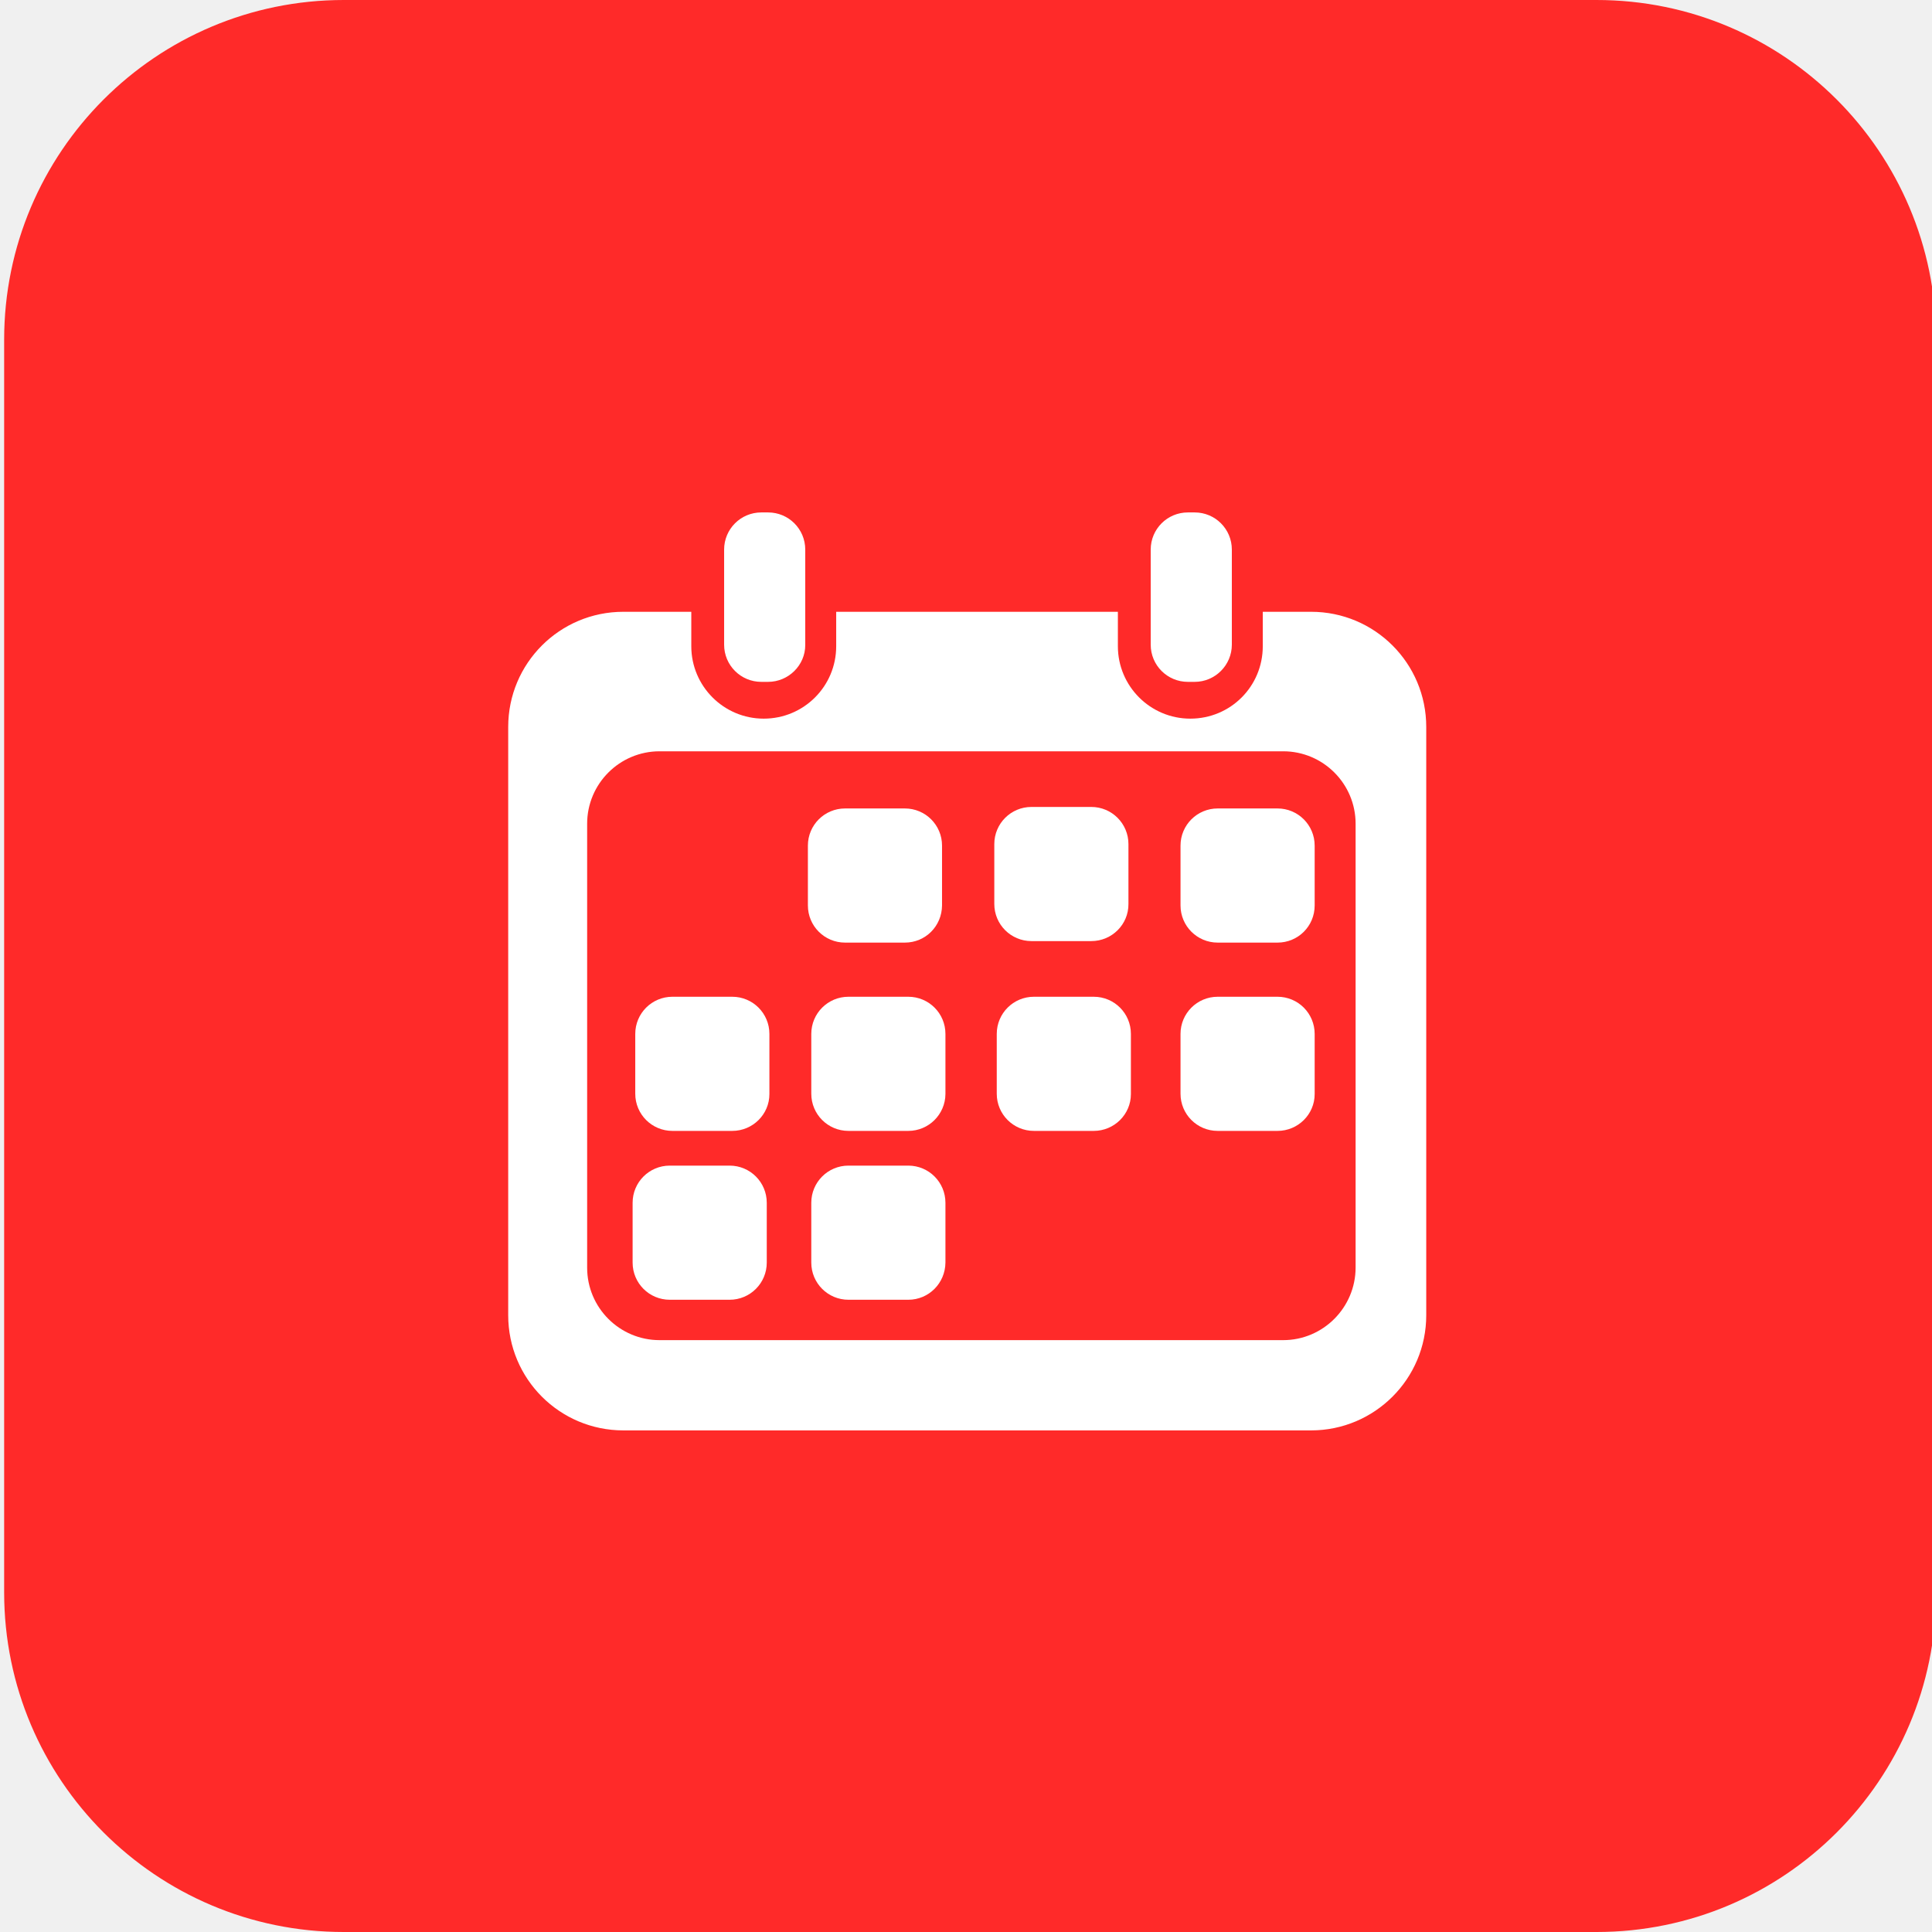
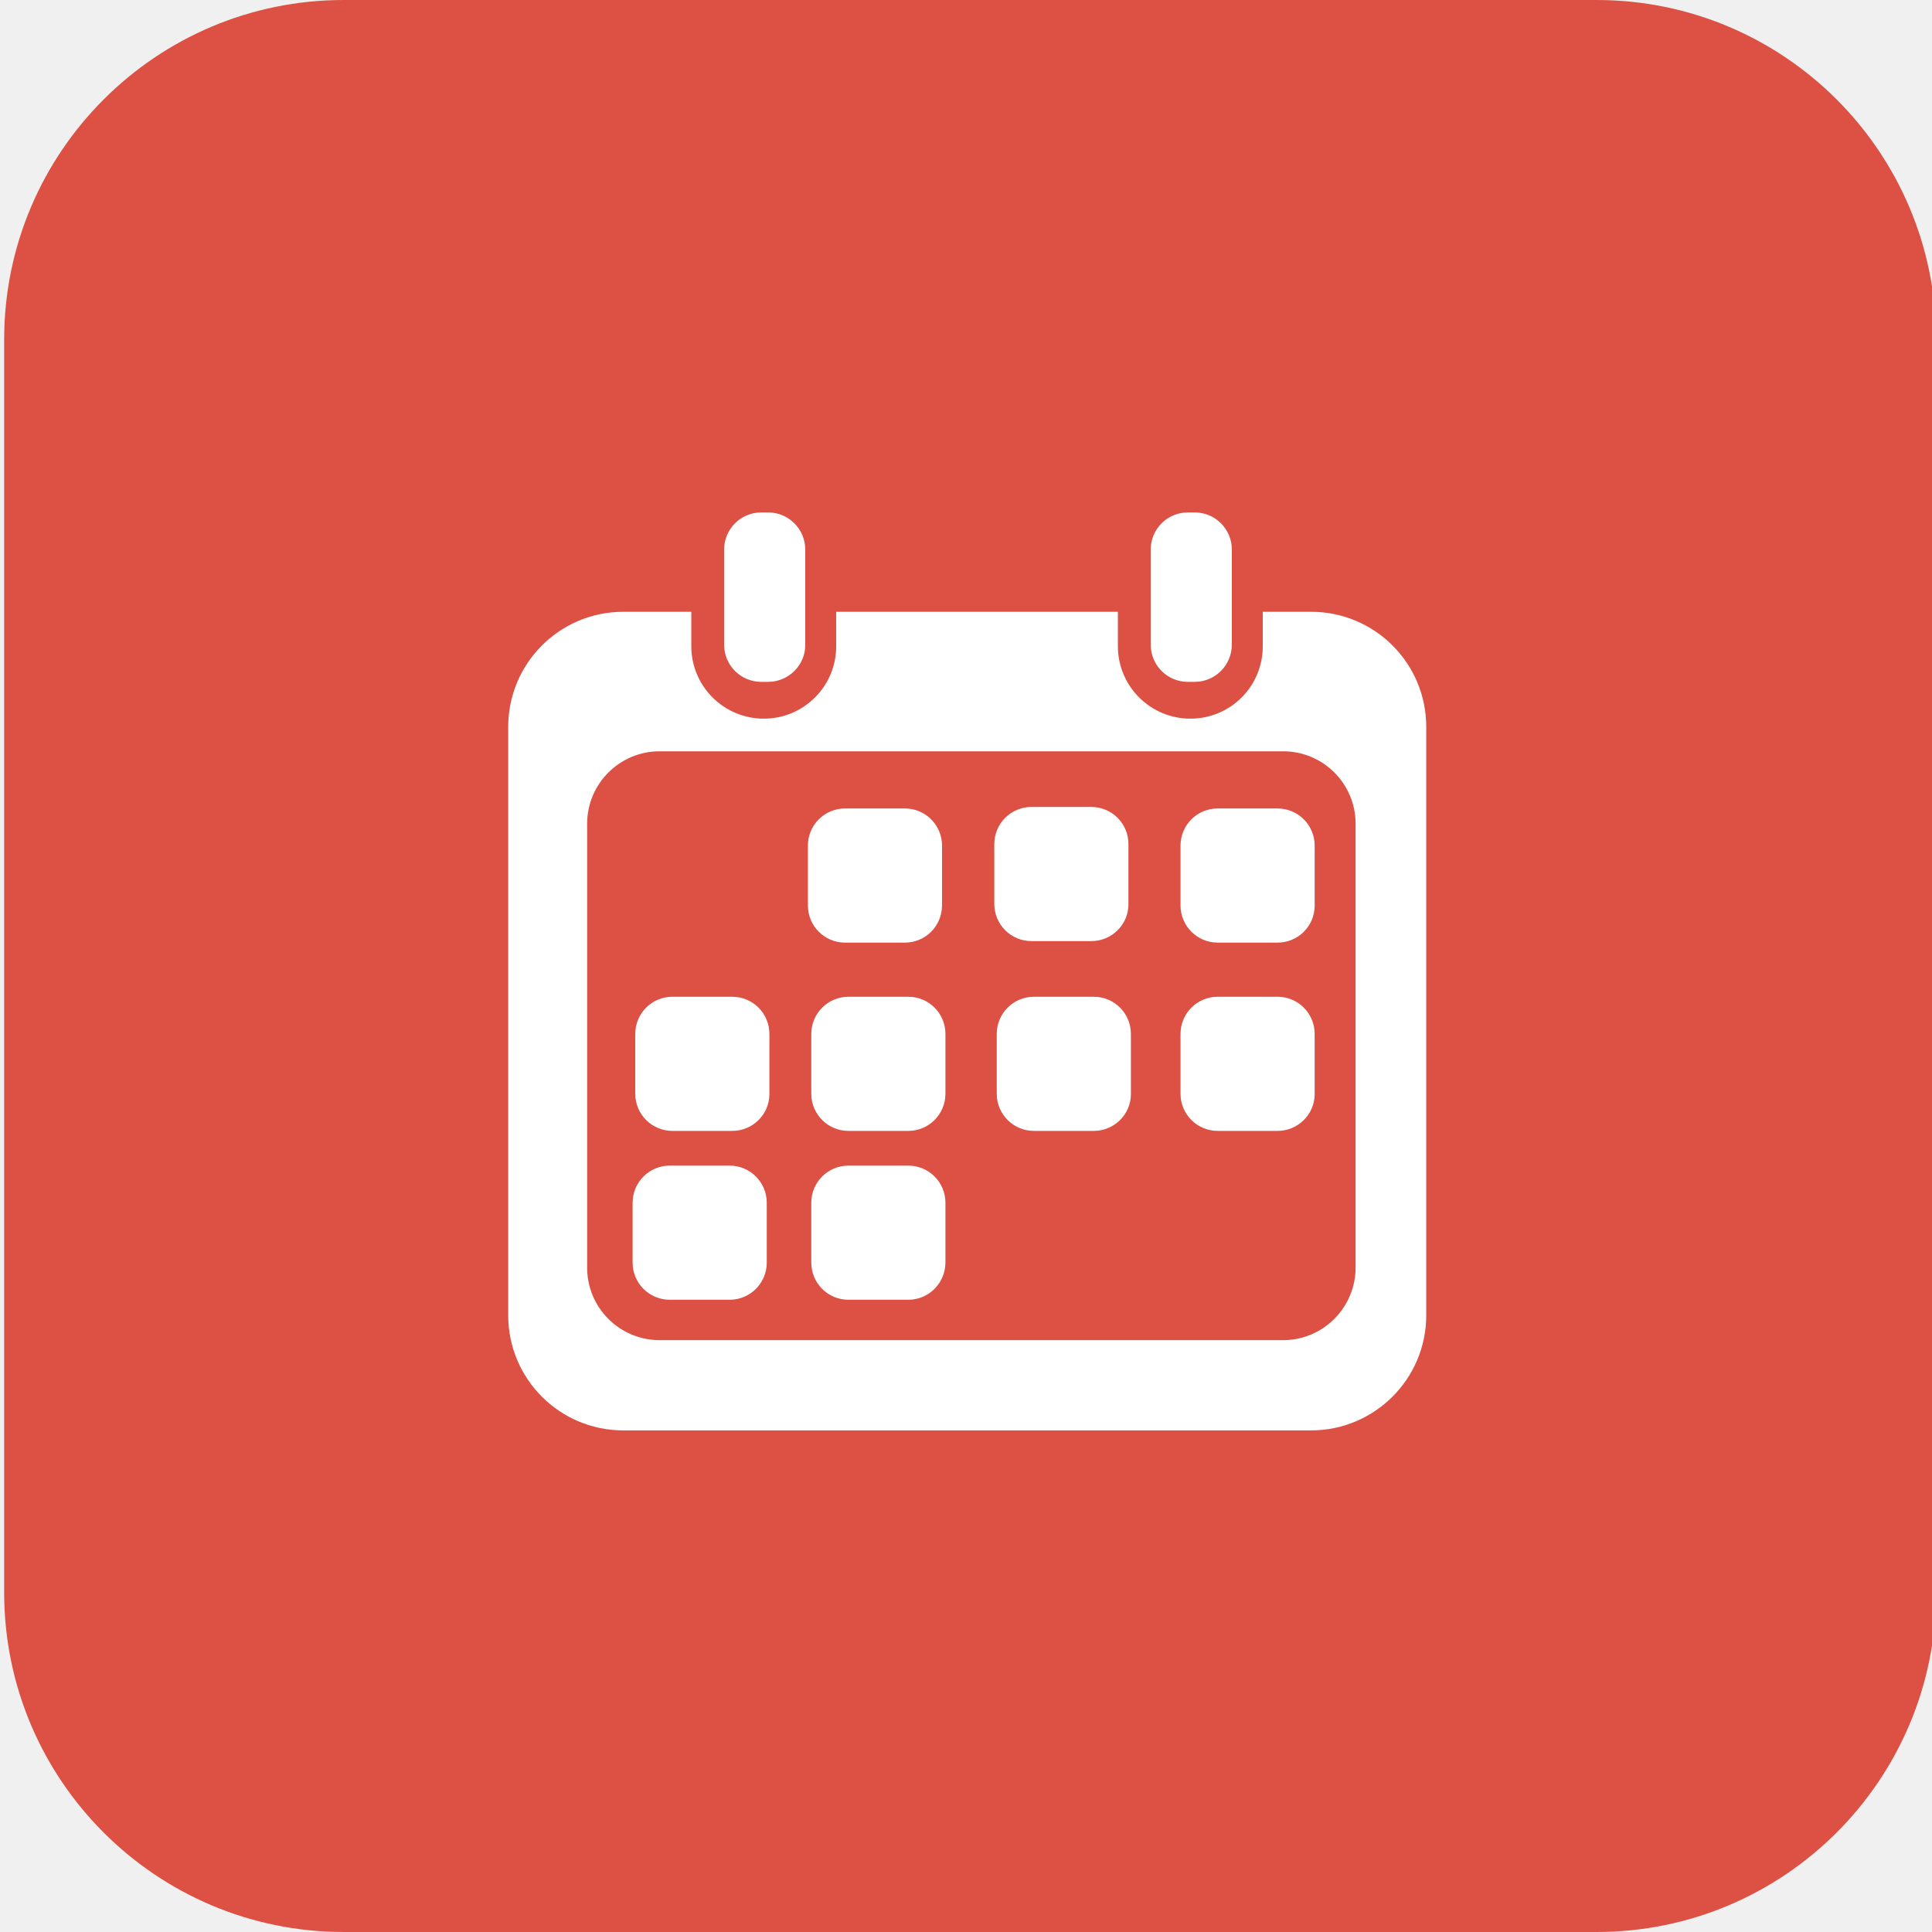
<svg xmlns="http://www.w3.org/2000/svg" version="1.1" id="Layer_1" x="0px" y="0px" viewBox="0 0 1024 1024" style="enable-background:new 0 0 1024 1024;" xml:space="preserve">
  <style type="text/css">
- 	.st0{fill:#FF2A29;}
+ 	.st0{fill:#dc5143;}
	.st1{display:none;}
	.st2{fill:#FFFFFF;stroke:#FFFFFF;stroke-width:1.28;stroke-miterlimit:15.118;}
	.st3{fill:#FFFFFF;}
</style>
  <g id="Layer_4">
</g>
  <g id="Layer_1_1_">
    <g id="svg8">
      <g id="layer1">
        <path id="rect869" class="st0" d="M182.2,0h664c99.4,0,180,80.6,180,180v664c0,99.4-80.6,180-180,180h-664     c-99.4,0-180-80.6-180-180V180C2.2,80.6,82.8,0,182.2,0z" />
      </g>
      <g id="layer2" class="st1">
		</g>
      <path class="st2" d="M694.9,757.5H330.4c-33.4,0-60.4-27-60.4-60.4V385.3c0-33.4,27-60.4,60.4-60.4h364.5    c33.4,0,60.4,27,60.4,60.4v311.8C755.3,730.5,728.2,757.5,694.9,757.5z" />
      <path class="st0" d="M404.8,380.9L404.8,380.9c-21.2,0-38.4-17.2-38.4-38.4v-52c0-21.2,17.2-38.4,38.4-38.4l0,0    c21.2,0,38.4,17.2,38.4,38.4v52C443.2,363.8,426,380.9,404.8,380.9z" />
      <path class="st3" d="M407.1,361.4h-3.6c-10.9,0-19.7-8.8-19.7-19.7v-50.4c0-10.9,8.8-19.7,19.7-19.7h3.6    c10.9,0,19.7,8.8,19.7,19.7v50.6C426.8,352.6,417.9,361.4,407.1,361.4z" />
      <path class="st0" d="M630.9,380.9L630.9,380.9c-21.2,0-38.4-17.2-38.4-38.4v-52c0-21.2,17.2-38.4,38.4-38.4l0,0    c21.2,0,38.4,17.2,38.4,38.4v52C669.3,363.8,652.2,380.9,630.9,380.9z" />
      <path class="st3" d="M633.2,361.4h-3.6c-10.9,0-19.7-8.8-19.7-19.7v-50.4c0-10.9,8.8-19.7,19.7-19.7h3.6    c10.9,0,19.7,8.8,19.7,19.7v50.4C652.9,352.5,644.1,361.4,633.2,361.4z" />
      <path class="st0" d="M680.1,710.3H349.6c-21.2,0-38.4-17.2-38.4-38.4V436.6c0-21.2,17.2-38.4,38.4-38.4h330.5    c21.2,0,38.4,17.2,38.4,38.4v235.2C718.5,693,701.3,710.3,680.1,710.3z" />
      <path class="st3" d="M479.6,499.6h-31.7c-10.9,0-19.7-8.8-19.7-19.7v-31.7c0-10.9,8.8-19.7,19.7-19.7h31.7    c10.9,0,19.7,8.8,19.7,19.7v31.7C499.2,490.9,490.5,499.6,479.6,499.6z" />
      <path class="st3" d="M578.4,498.8h-31.7c-10.9,0-19.7-8.8-19.7-19.7v-31.7c0-10.9,8.8-19.7,19.7-19.7h31.7    c10.9,0,19.7,8.8,19.7,19.7v31.7C598.2,490,589.3,498.8,578.4,498.8z" />
      <path class="st3" d="M677.1,499.6h-31.7c-10.9,0-19.7-8.8-19.7-19.7v-31.7c0-10.9,8.8-19.7,19.7-19.7h31.7    c10.9,0,19.7,8.8,19.7,19.7v31.7C696.8,490.9,688,499.6,677.1,499.6z" />
      <path class="st3" d="M388.1,599.4h-31.7c-10.9,0-19.7-8.8-19.7-19.7V548c0-10.9,8.8-19.7,19.7-19.7h31.7    c10.9,0,19.7,8.8,19.7,19.7v31.9C407.8,590.6,399,599.4,388.1,599.4z" />
      <path class="st3" d="M481.4,599.4h-31.7c-10.9,0-19.7-8.8-19.7-19.7V548c0-10.9,8.8-19.7,19.7-19.7h31.7    c10.9,0,19.7,8.8,19.7,19.7v31.9C501,590.6,492.3,599.4,481.4,599.4z" />
      <path class="st3" d="M579.7,599.4H548c-10.9,0-19.7-8.8-19.7-19.7V548c0-10.9,8.8-19.7,19.7-19.7h31.7c10.9,0,19.7,8.8,19.7,19.7    v31.9C599.4,590.6,590.6,599.4,579.7,599.4z" />
      <path class="st3" d="M677.1,599.4h-31.7c-10.9,0-19.7-8.8-19.7-19.7V548c0-10.9,8.8-19.7,19.7-19.7h31.7    c10.9,0,19.7,8.8,19.7,19.7v31.9C696.8,590.6,688,599.4,677.1,599.4z" />
      <path class="st3" d="M386.7,688.9H355c-10.9,0-19.7-8.8-19.7-19.7v-31.7c0-10.9,8.8-19.7,19.7-19.7h31.7    c10.9,0,19.7,8.8,19.7,19.7v31.7C406.4,680.1,397.6,688.9,386.7,688.9z" />
      <path class="st3" d="M481.4,688.9h-31.7c-10.9,0-19.7-8.8-19.7-19.7v-31.7c0-10.9,8.8-19.7,19.7-19.7h31.7    c10.9,0,19.7,8.8,19.7,19.7v31.7C501,680.1,492.3,688.9,481.4,688.9z" />
    </g>
    <g id="Layer_2_1_">
	</g>
  </g>
  <g id="Layer_3">
</g>
  <g id="Layer_2_2_">
</g>
</svg>
